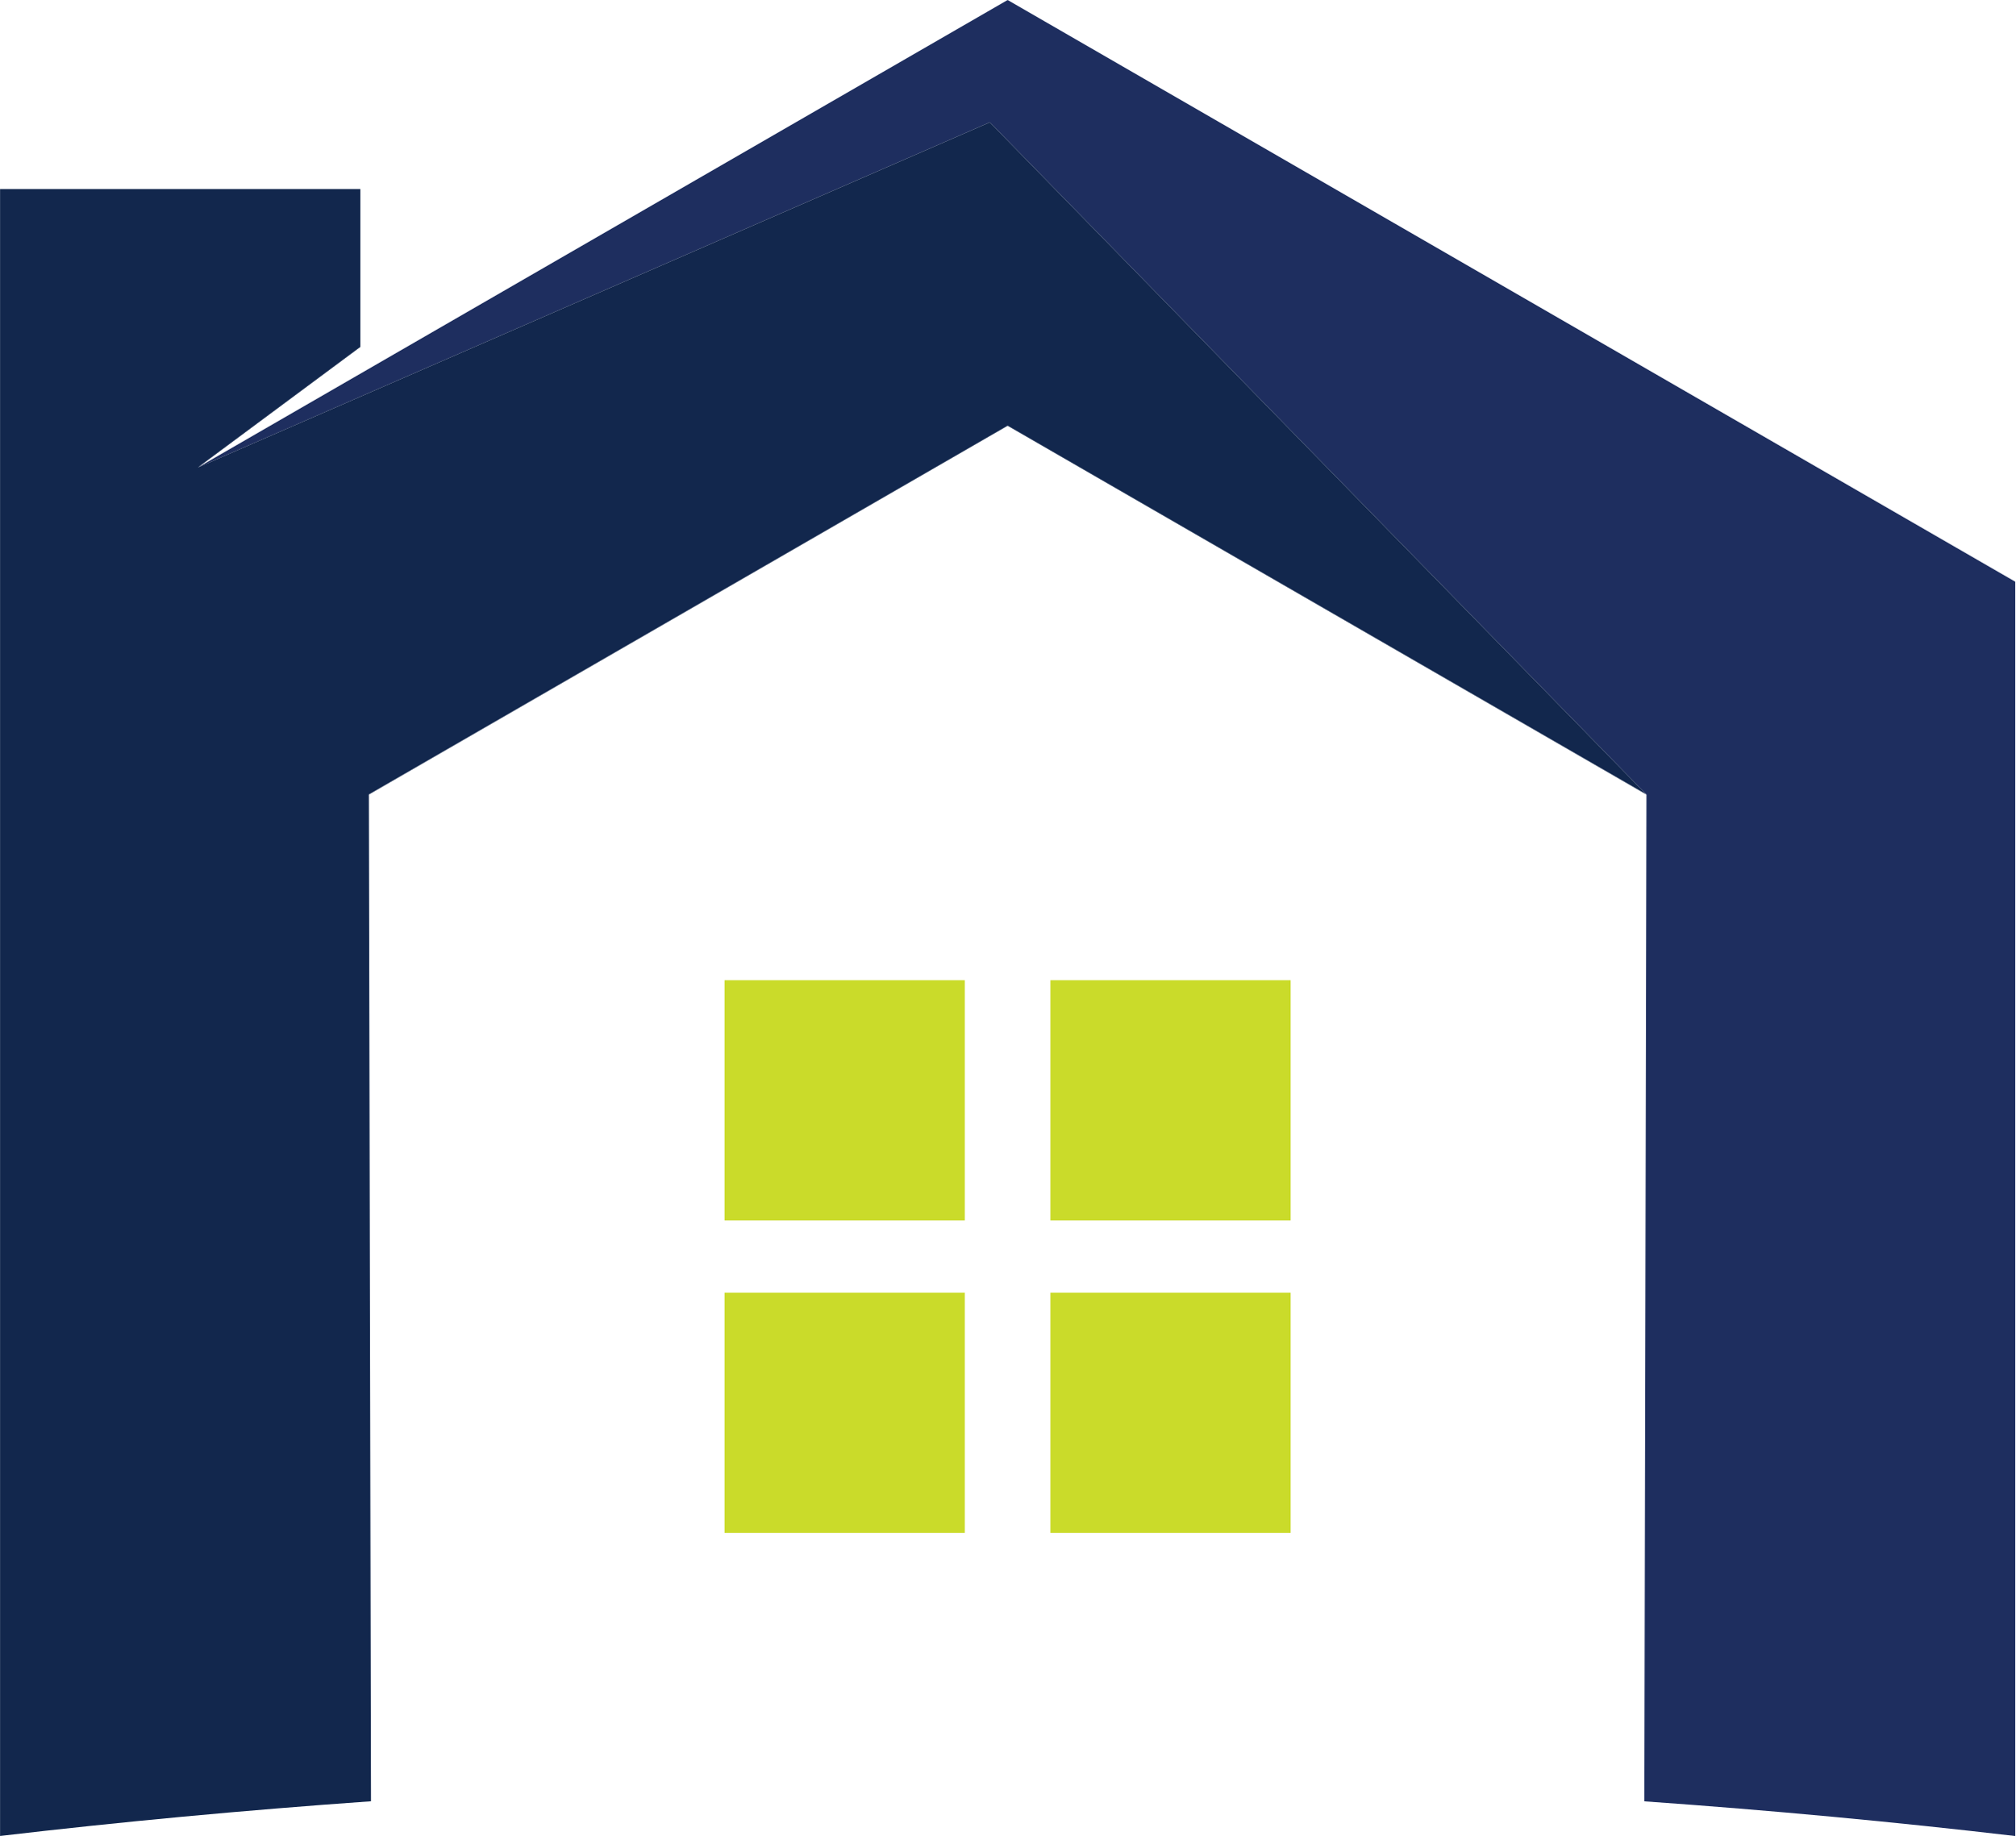
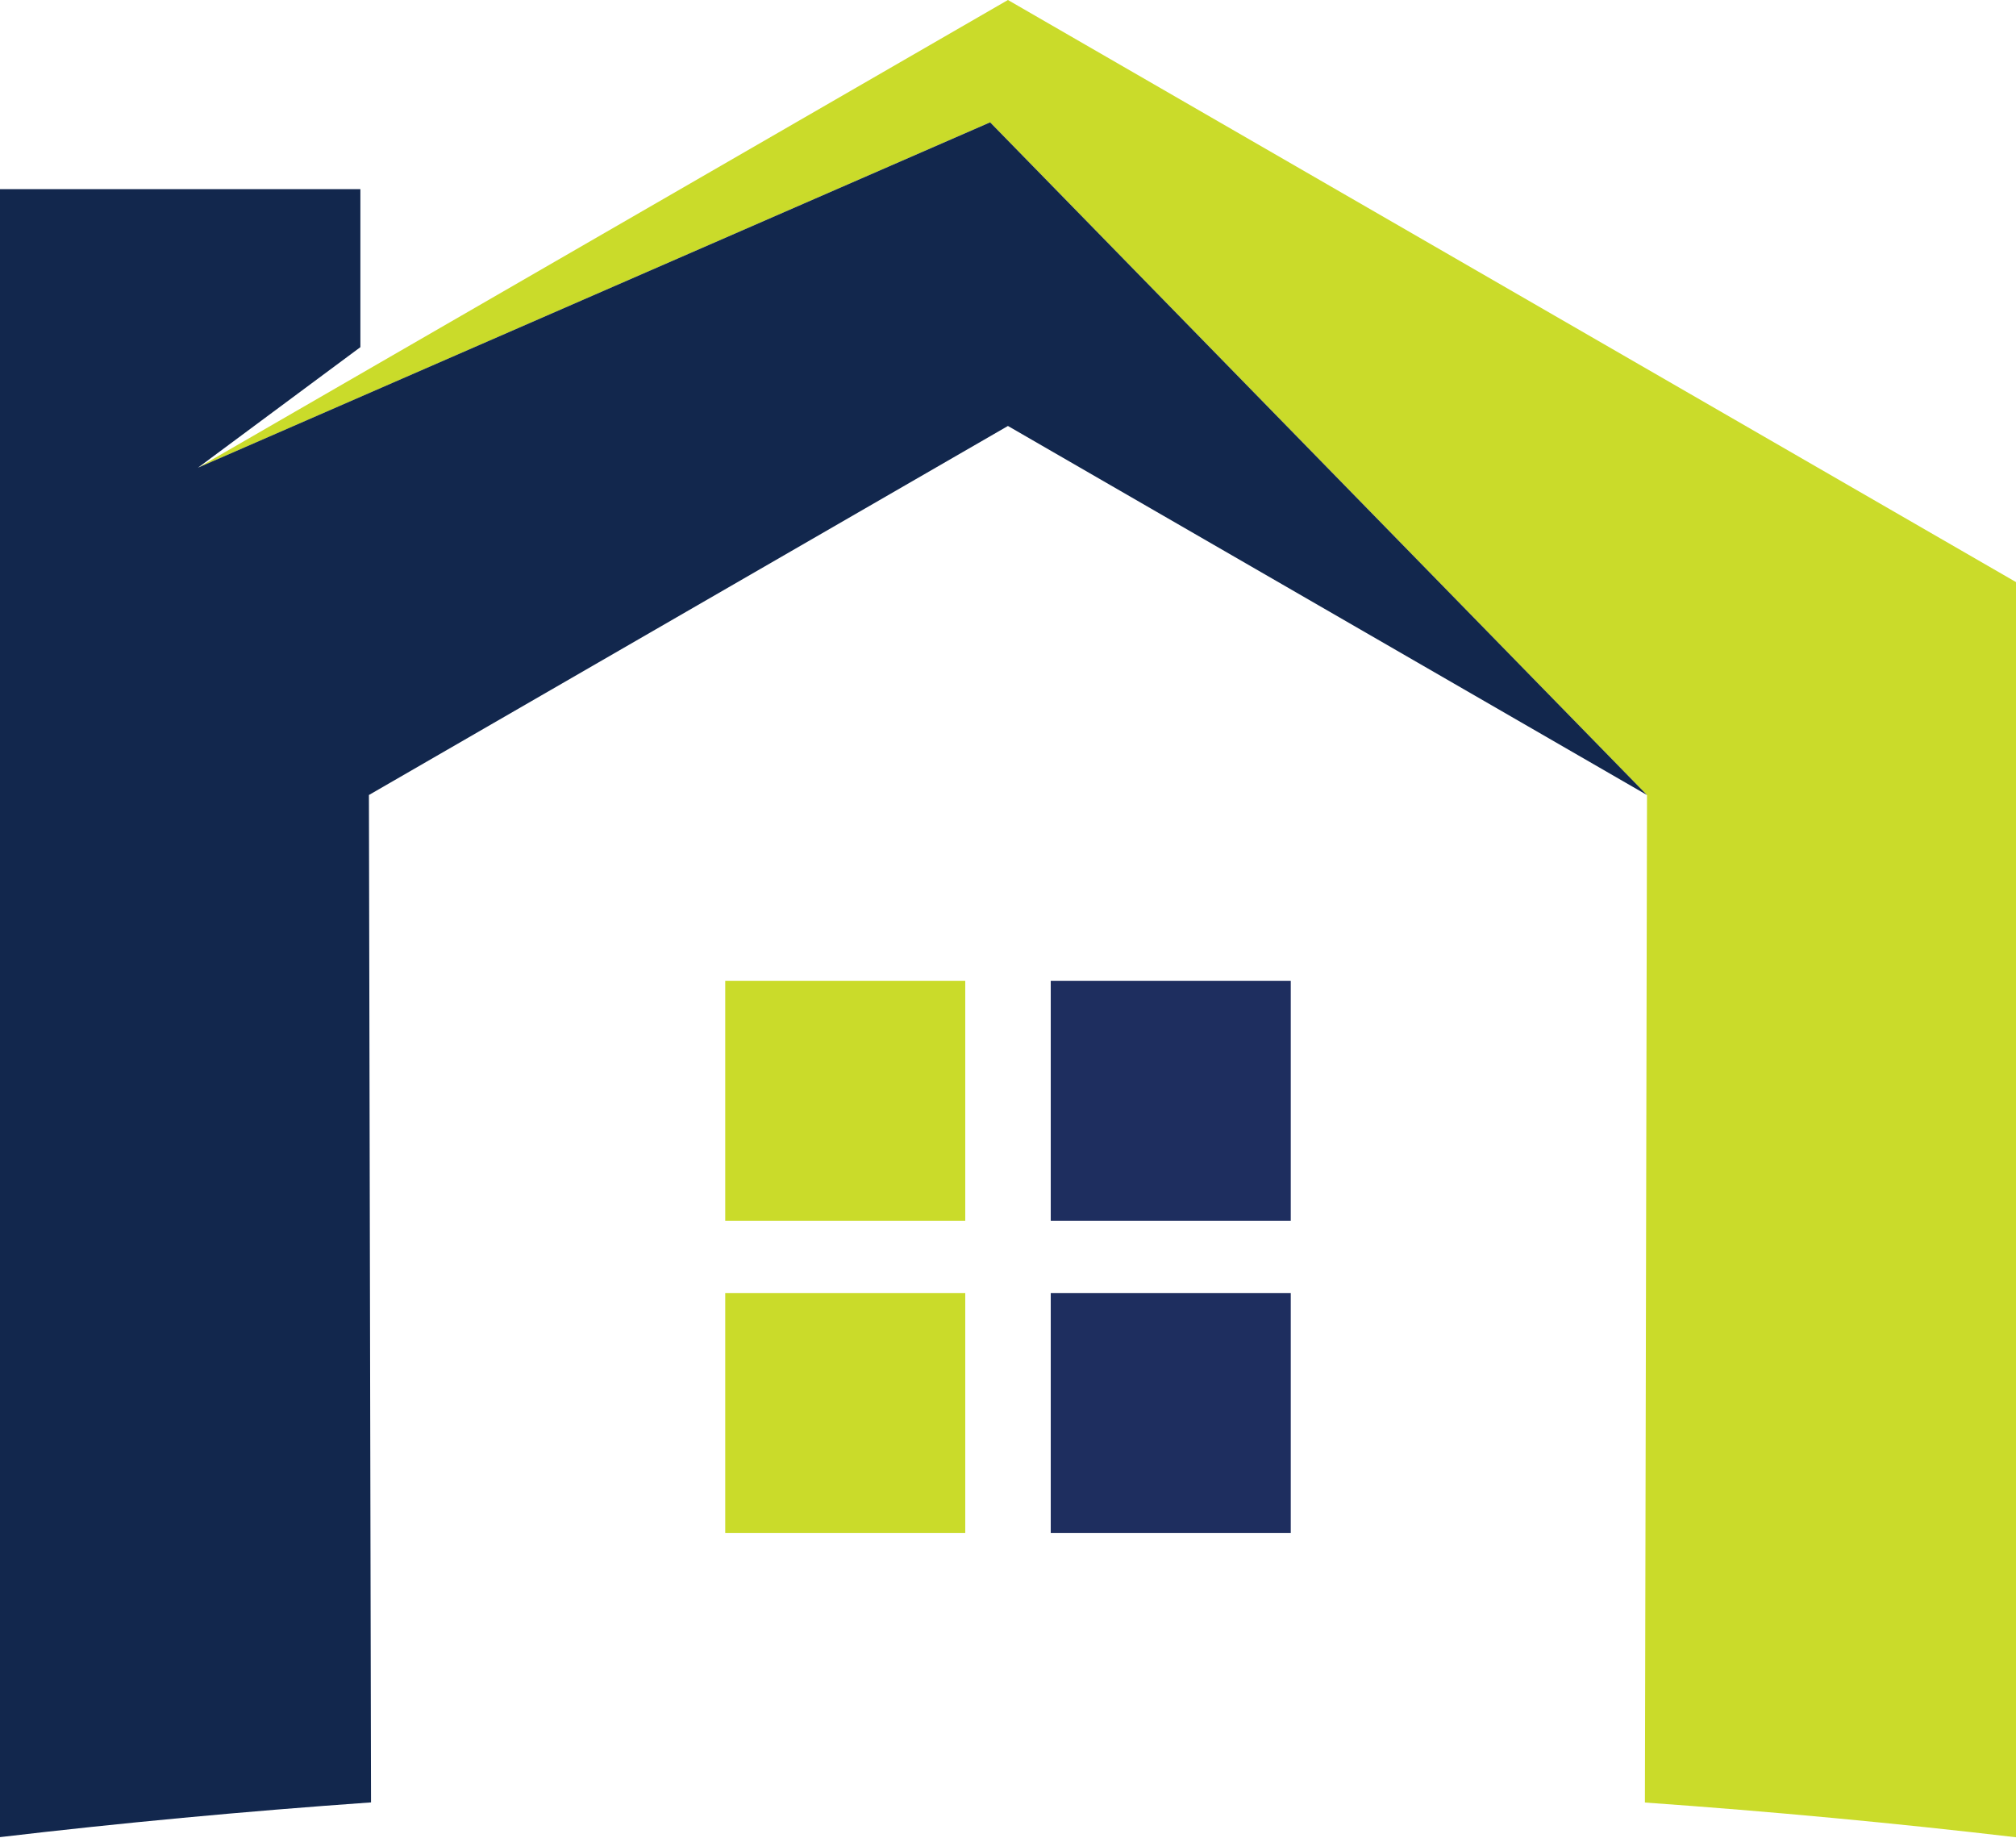
- <svg xmlns="http://www.w3.org/2000/svg" id="Layer_1" data-name="Layer 1" viewBox="0 0 306.59 279.36">
+ <svg xmlns="http://www.w3.org/2000/svg" id="Layer_1" data-name="Layer 1" viewBox="0 0 307 279.74">
  <defs>
    <style>
      .cls-1 {
        fill: #1e2e5f;
      }

      .cls-2 {
        fill: #12274d;
      }

      .cls-3 {
        fill: #cadb2a;
      }
    </style>
  </defs>
  <g>
-     <path class="cls-1" d="m30.12,71.12L153.3,0l153.3,88.51v190.86c-18.22-2.14-37.06-3.91-56.43-5.28l.32-153.19L150.59,18.61,30.12,71.12Z" />
-     <path class="cls-2" d="m54.82,28.76v24.03l-24.7,18.33,120.47-52.51,99.89,102.28-97.18-56.11-97.18,56.11.32,153.19c-19.37,1.37-38.21,3.14-56.43,5.28V28.76h54.82Z" />
+     <path class="cls-3" d="m30.15,71.22L153.49,0l153.51,88.63v191.12c-18.24-2.14-37.11-3.92-56.51-5.29l.32-153.39L150.78,18.63,30.15,71.22Z" />
+     <path class="cls-2" d="m54.88,28.8v24.06l-24.73,18.35,120.63-52.58,100.02,102.42-97.31-56.19-97.31,56.19.32,153.39c-19.4,1.37-38.26,3.14-56.51,5.29V28.8h54.89-.01Z" />
  </g>
  <g>
-     <rect class="cls-3" x="110.23" y="149.15" width="36.55" height="36.55" />
-     <rect class="cls-3" x="159.81" y="149.15" width="36.55" height="36.55" />
-     <rect class="cls-3" x="110.23" y="196.69" width="36.55" height="36.55" />
-     <rect class="cls-3" x="159.81" y="196.69" width="36.55" height="36.55" />
+     <rect class="cls-3" x="110.44" y="149.34" width="36.55" height="36.55" />
+     <rect class="cls-1" x="160.01" y="149.34" width="36.55" height="36.55" />
+     <rect class="cls-3" x="110.44" y="196.88" width="36.55" height="36.55" />
+     <rect class="cls-1" x="160.01" y="196.88" width="36.55" height="36.55" />
  </g>
</svg>
